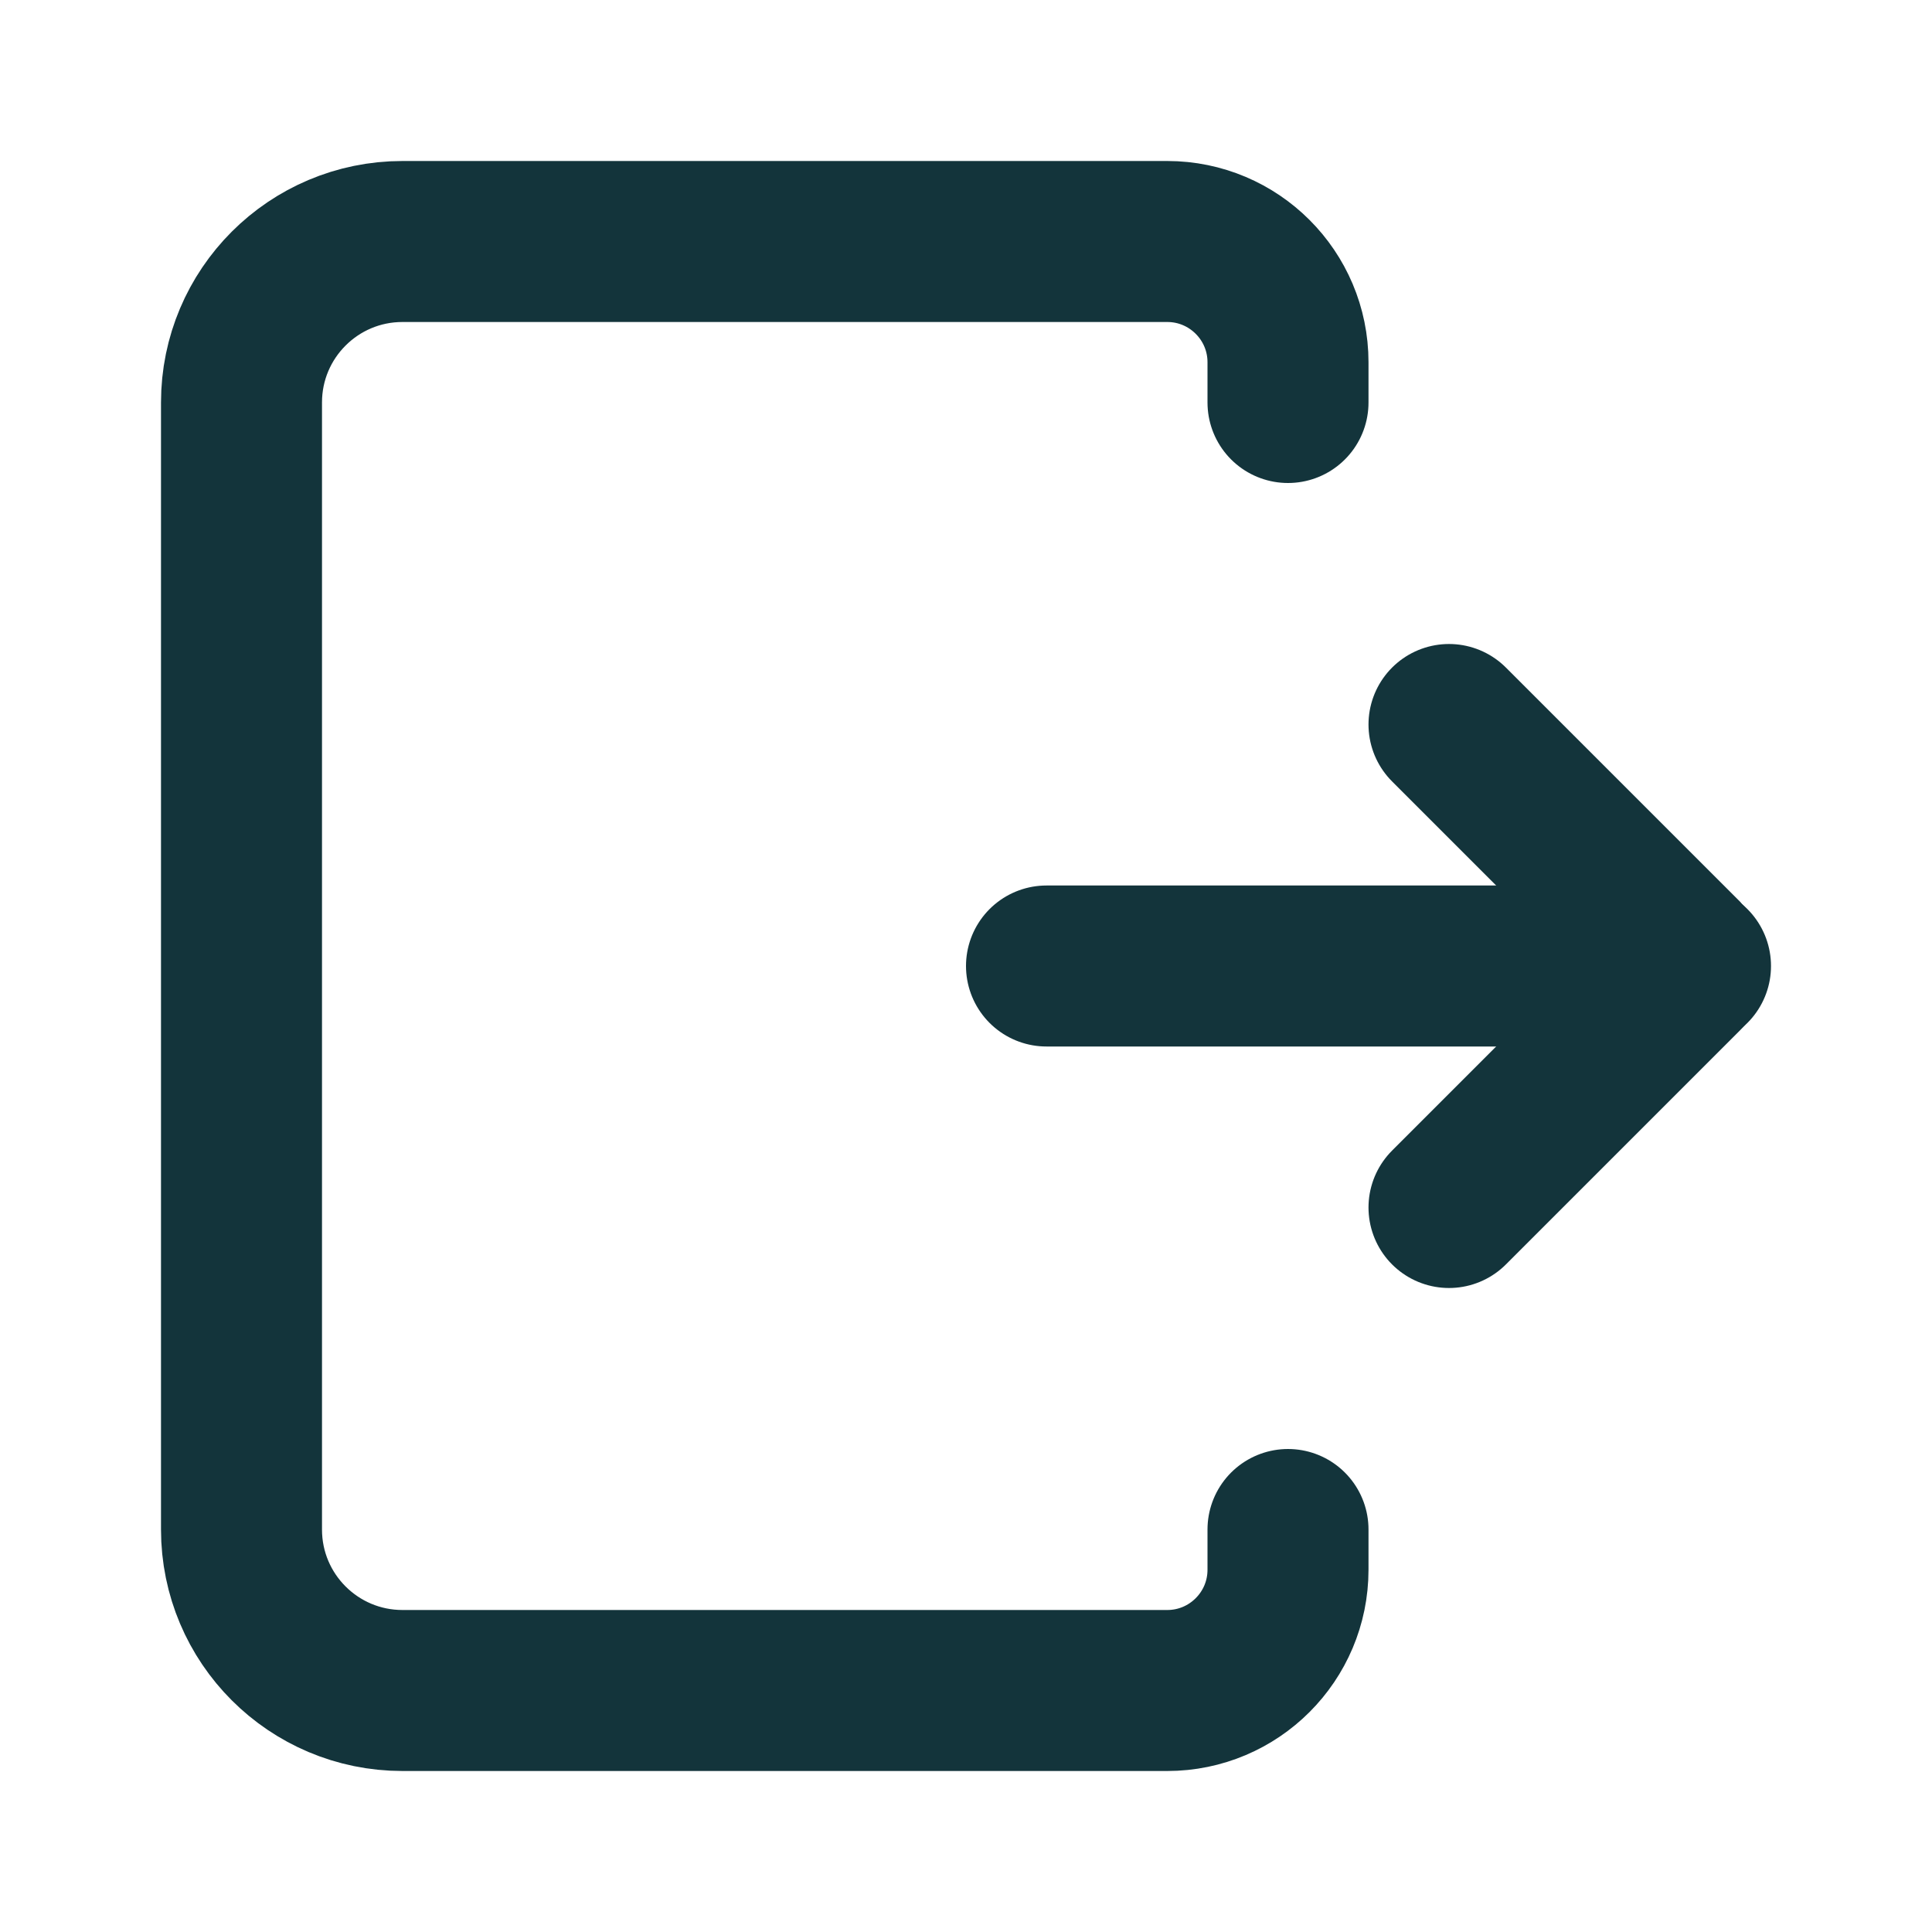
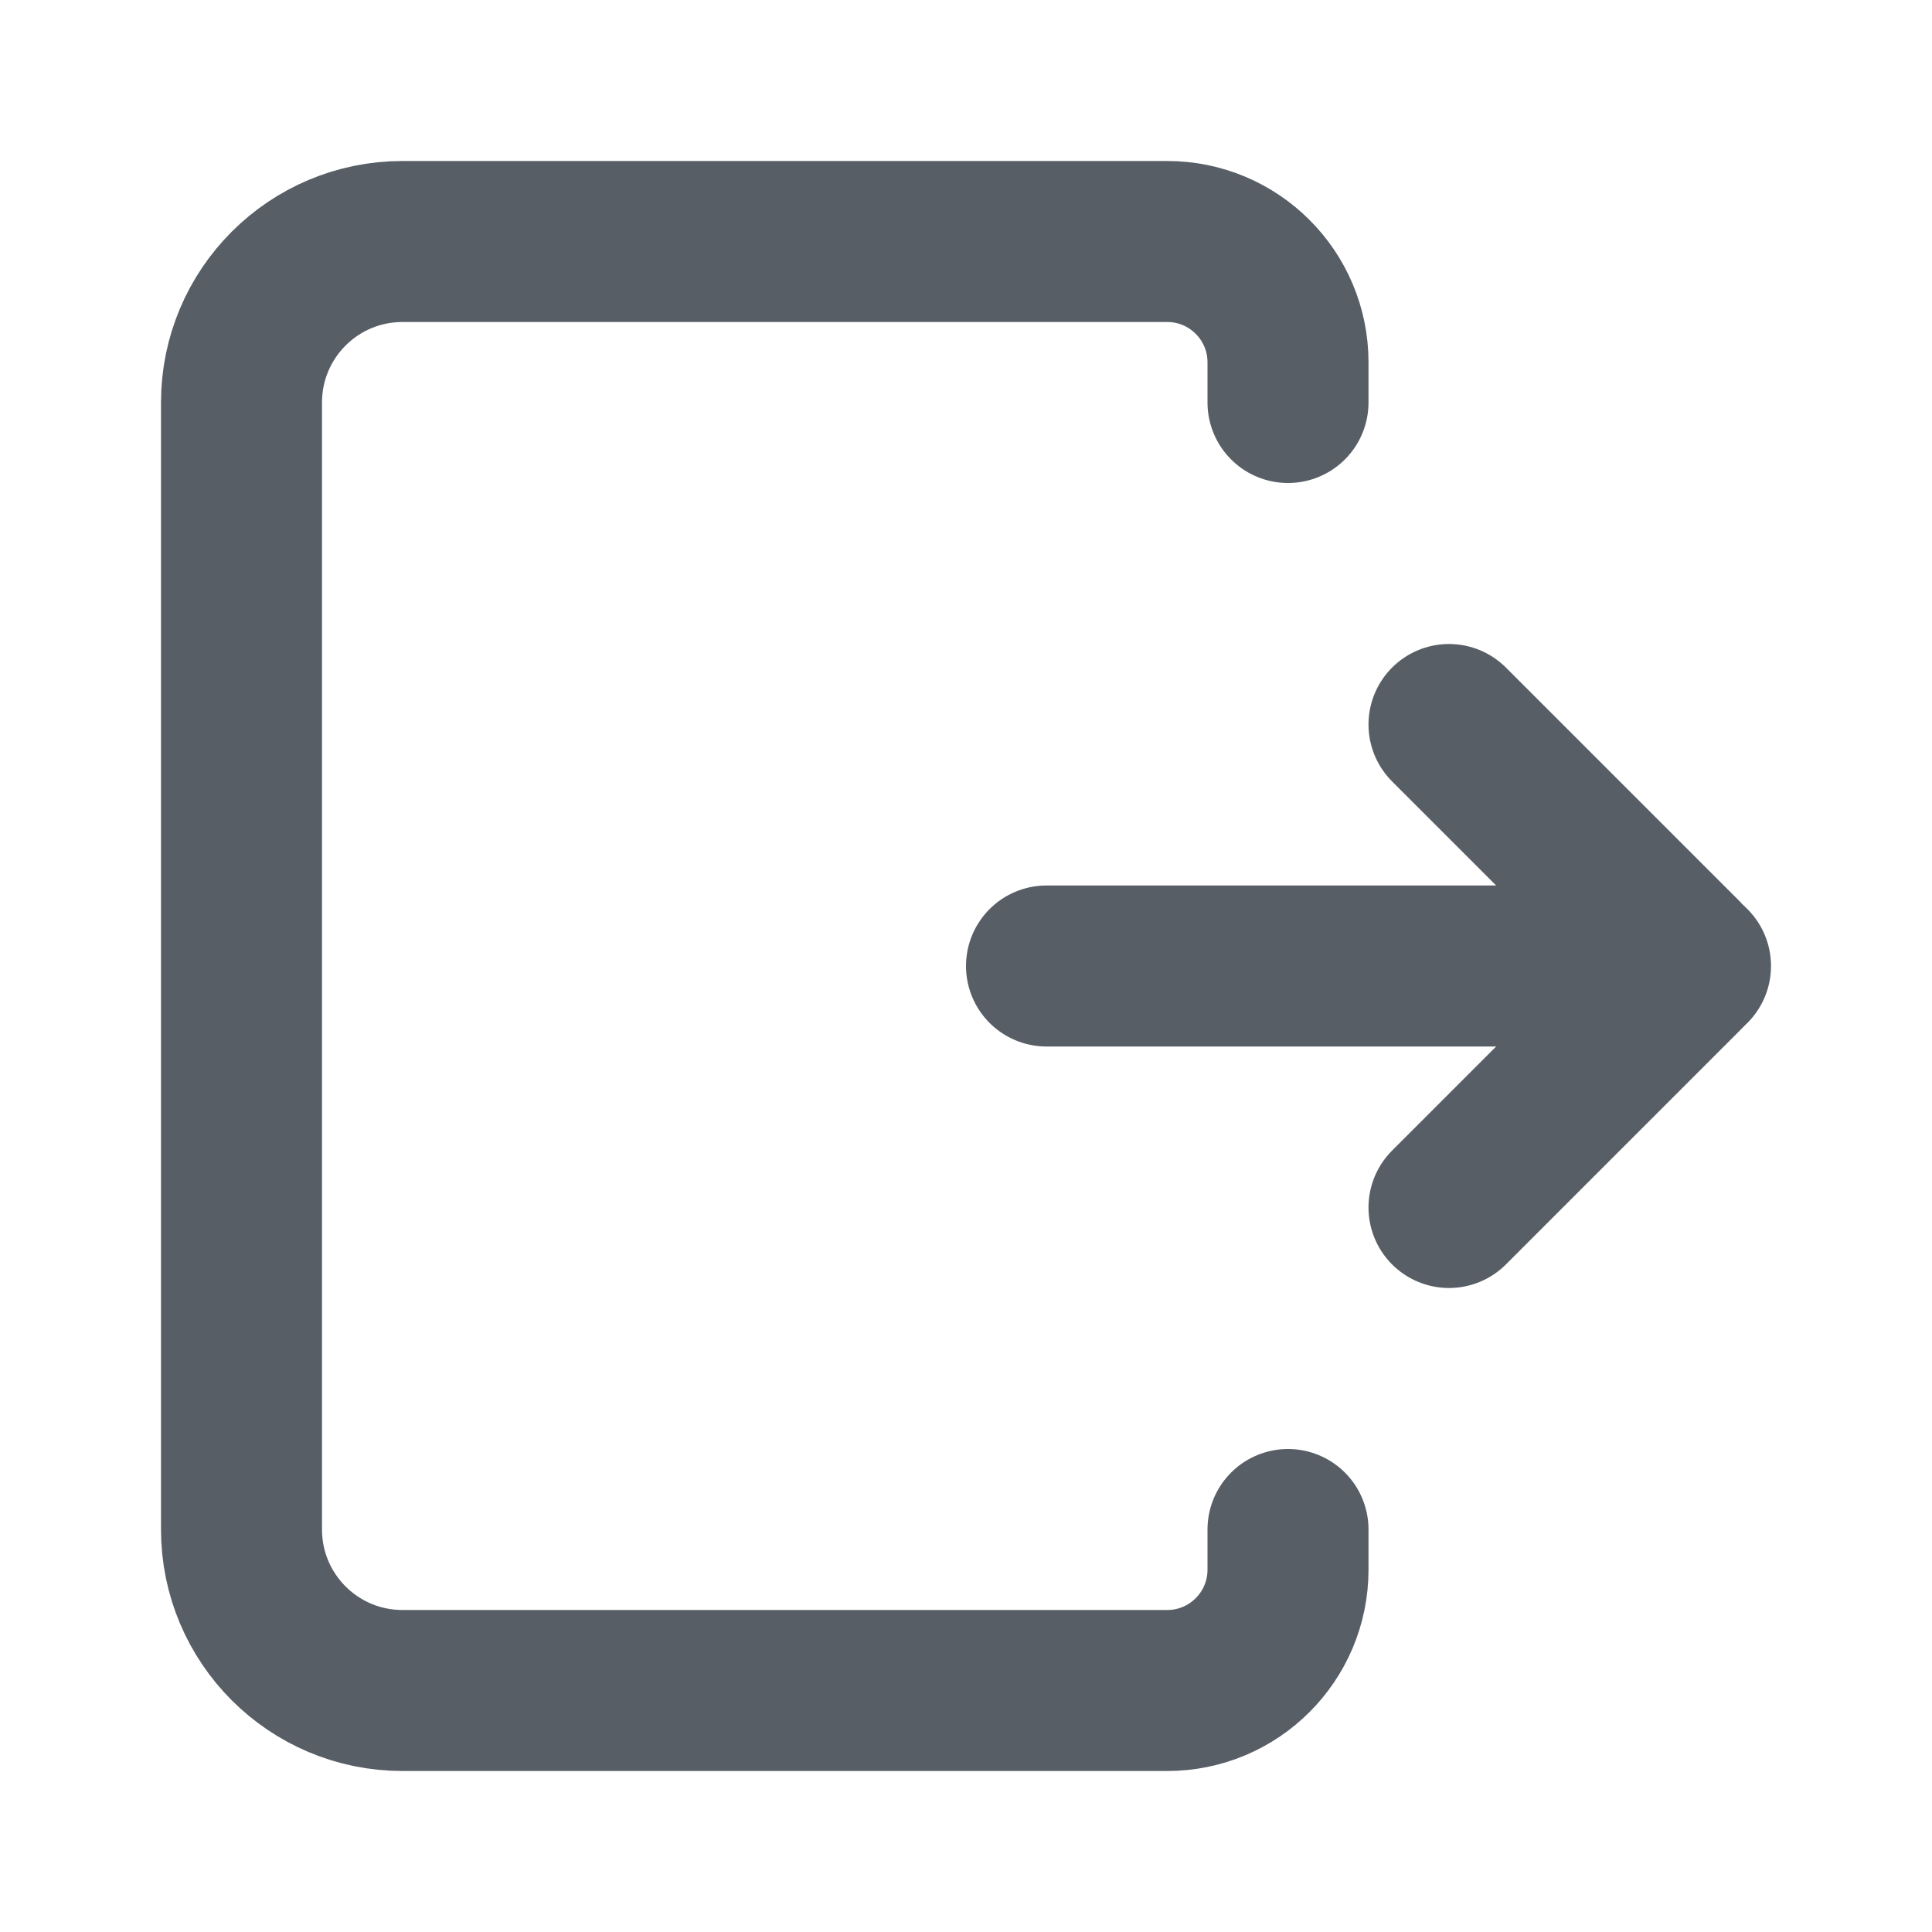
- <svg xmlns="http://www.w3.org/2000/svg" width="800px" height="800px" viewBox="0 0 24 24" fill="none">
-   <path d="M21 12L13 12" stroke="#13343B" stroke-width="2" stroke-linecap="round" stroke-linejoin="round" />
-   <path d="M18 15L20.913 12.087V12.087C20.961 12.039 20.961 11.961 20.913 11.913V11.913L18 9" stroke="#13343B" stroke-width="2" stroke-linecap="round" stroke-linejoin="round" />
-   <path d="M16 5V4.5V4.5C16 3.672 15.328 3 14.5 3H5C3.895 3 3 3.895 3 5V19C3 20.105 3.895 21 5 21H14.5C15.328 21 16 20.328 16 19.5V19.5V19" stroke="#13343B" stroke-width="2" stroke-linecap="round" stroke-linejoin="round" />
+ <svg xmlns="http://www.w3.org/2000/svg" width="800px" height="800px" viewBox="0 0 24 24" fill="none" color="#585E65">
+   <path d="M21 12L13 12" stroke="currentColor" stroke-width="2" stroke-linecap="round" stroke-linejoin="round" />
+   <path d="M18 15L20.913 12.087V12.087C20.961 12.039 20.961 11.961 20.913 11.913V11.913L18 9" stroke="currentColor" stroke-width="2" stroke-linecap="round" stroke-linejoin="round" />
+   <path d="M16 5V4.5V4.5C16 3.672 15.328 3 14.5 3H5C3.895 3 3 3.895 3 5V19C3 20.105 3.895 21 5 21H14.5C15.328 21 16 20.328 16 19.5V19.5V19" stroke="currentColor" stroke-width="2" stroke-linecap="round" stroke-linejoin="round" />
</svg>
